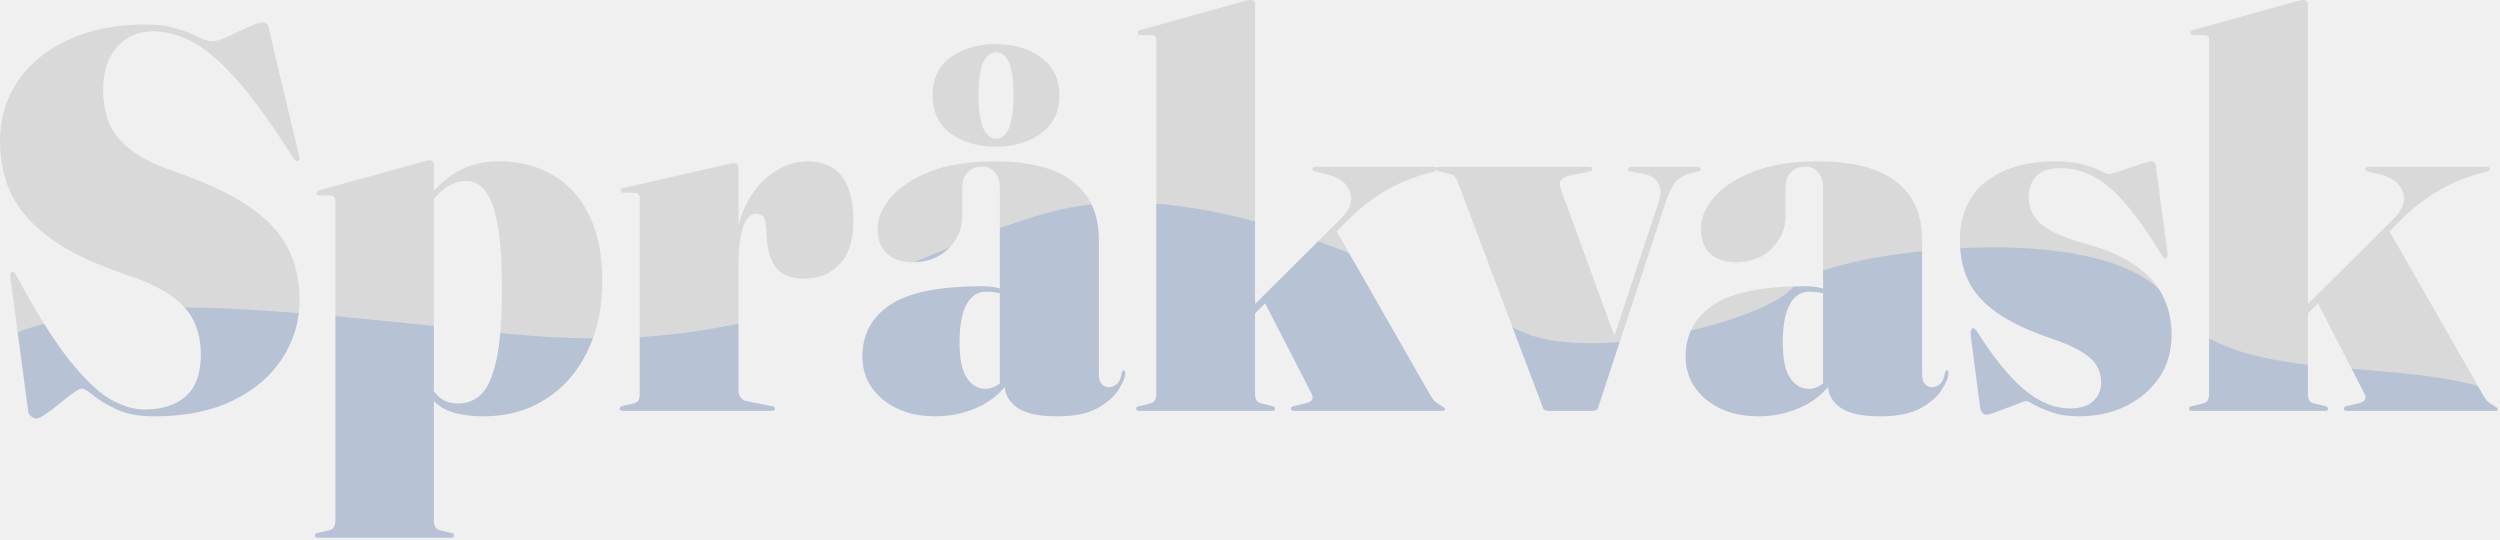
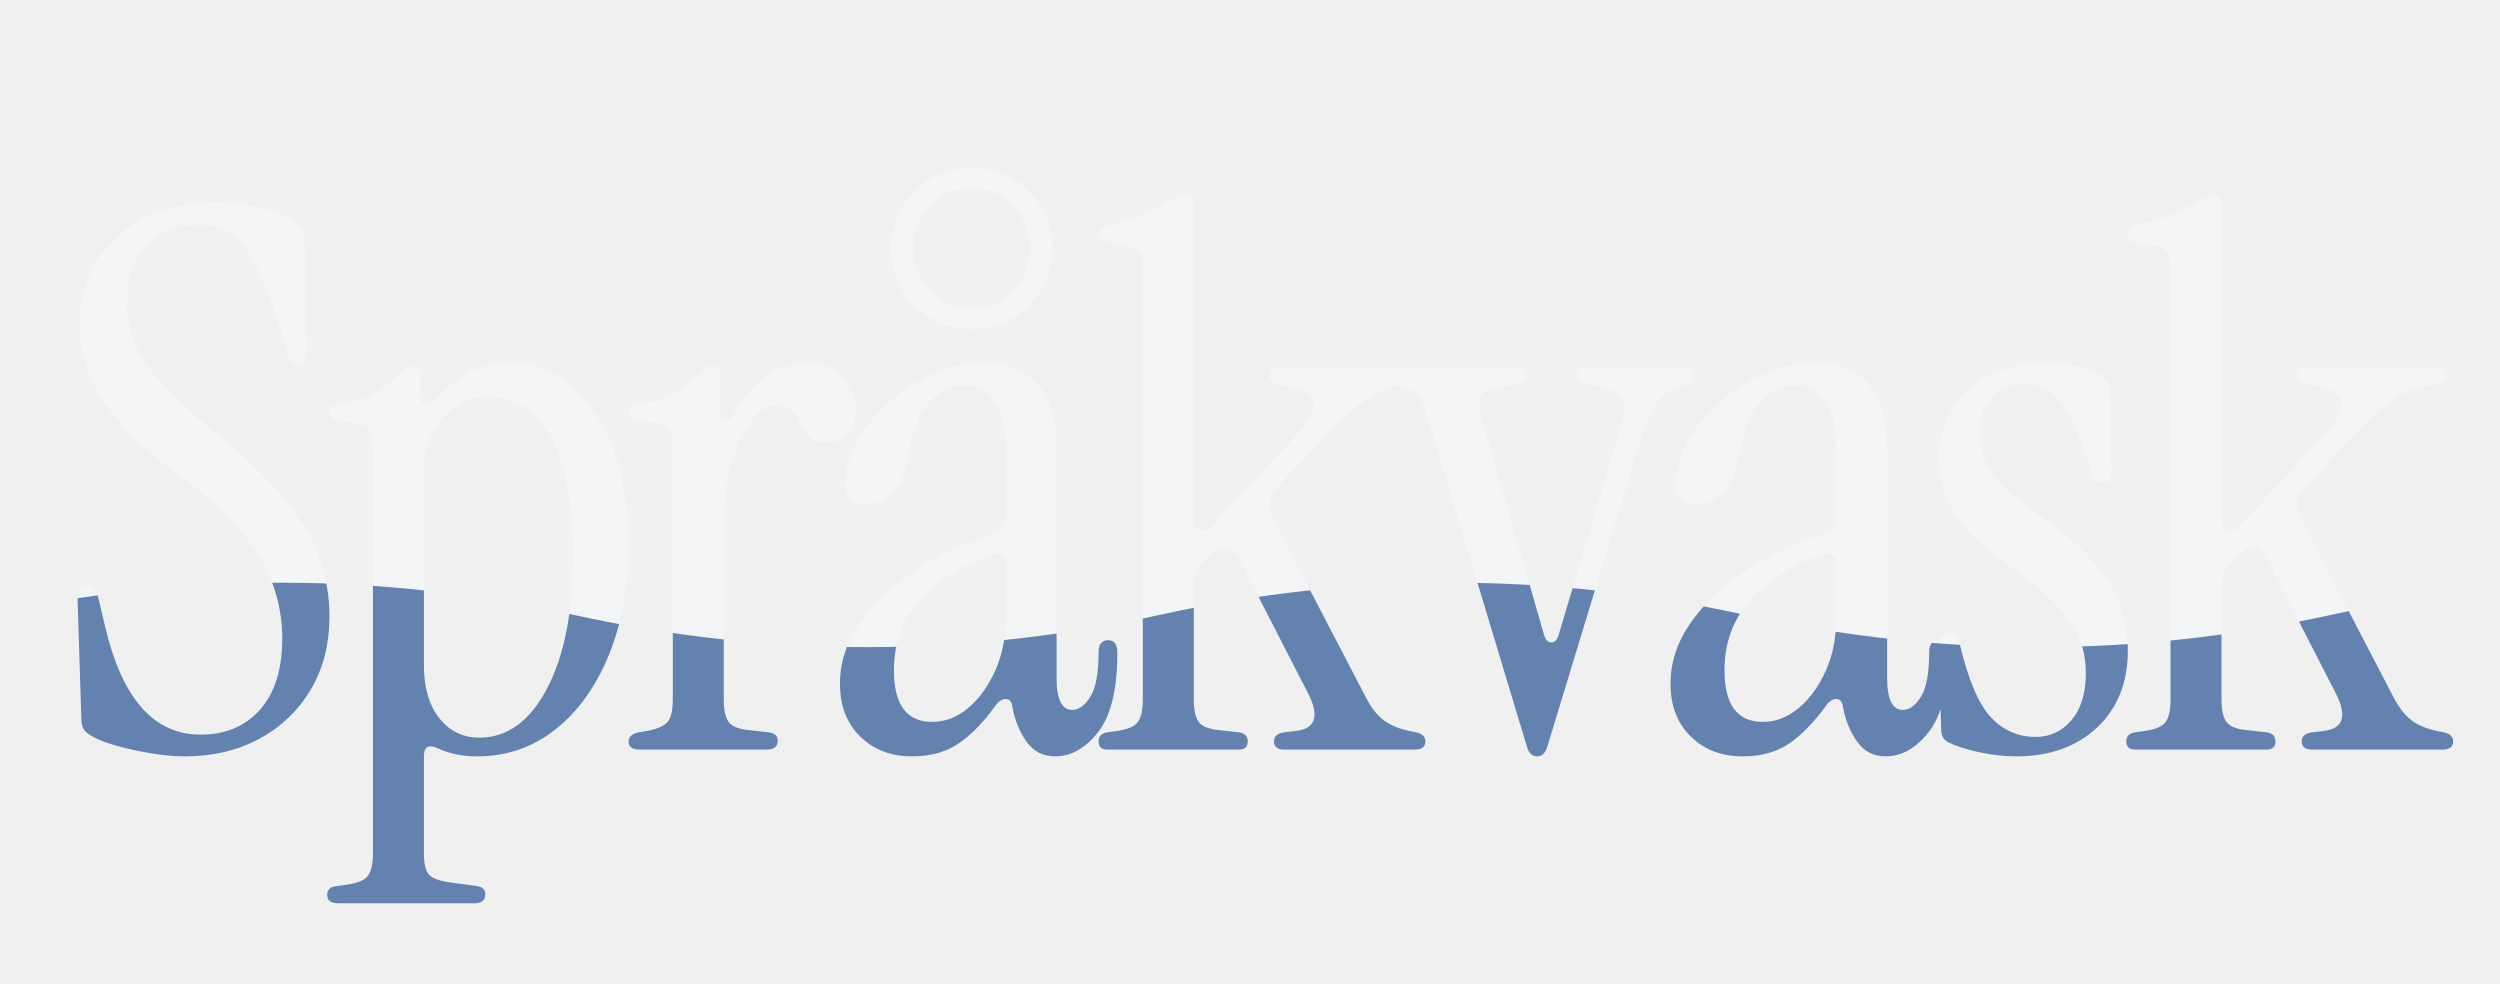
- <svg xmlns="http://www.w3.org/2000/svg" width="588" height="127" viewBox="0 0 588 127" fill="none">
-   <mask id="sprakvask" style="mask-type:alpha" maskUnits="userSpaceOnUse" x="0" y="0" width="588" height="127">
-     <path d="M36.288 97.92C32.747 97.92 29.803 97.387 27.456 96.32C25.152 95.211 23.339 94.123 22.016 93.056C20.693 91.947 19.776 91.392 19.264 91.392C18.837 91.392 18.133 91.755 17.152 92.48C16.213 93.163 15.168 93.973 14.016 94.912C12.907 95.851 11.84 96.661 10.816 97.344C9.835 98.069 9.067 98.432 8.512 98.432C8.213 98.432 7.851 98.283 7.424 97.984C6.997 97.685 6.741 97.323 6.656 96.896L2.432 65.216C2.389 64.832 2.389 64.555 2.432 64.384C2.517 64.171 2.624 64.043 2.752 64C2.88 63.915 3.029 63.936 3.2 64.064C3.371 64.149 3.541 64.32 3.712 64.576C8.405 73.323 12.565 79.979 16.192 84.544C19.819 89.109 23.061 92.224 25.92 93.888C28.821 95.509 31.509 96.32 33.984 96.32C38.037 96.32 41.259 95.296 43.648 93.248C46.037 91.157 47.232 87.872 47.232 83.392C47.232 80.448 46.677 77.824 45.568 75.52C44.459 73.216 42.603 71.168 40 69.376C37.397 67.584 33.877 65.963 29.44 64.512C22.315 62.123 16.597 59.413 12.288 56.384C7.979 53.312 4.843 49.877 2.88 46.08C0.96 42.283 0 38.016 0 33.28C0 27.861 1.429 23.083 4.288 18.944C7.147 14.805 11.136 11.584 16.256 9.28C21.376 6.933 27.349 5.76 34.176 5.76C37.163 5.76 39.68 6.101 41.728 6.784C43.776 7.424 45.461 8.085 46.784 8.768C48.107 9.408 49.131 9.728 49.856 9.728C50.667 9.728 51.883 9.365 53.504 8.64C55.125 7.872 56.725 7.125 58.304 6.4C59.925 5.632 61.099 5.248 61.824 5.248C62.123 5.248 62.4 5.355 62.656 5.568C62.912 5.739 63.083 6.037 63.168 6.464L70.336 36.672C70.421 37.099 70.421 37.397 70.336 37.568C70.293 37.696 70.187 37.803 70.016 37.888C69.888 37.931 69.739 37.909 69.568 37.824C69.397 37.696 69.248 37.547 69.12 37.376C63.915 29.141 59.371 22.869 55.488 18.56C51.648 14.251 48.171 11.307 45.056 9.728C41.941 8.149 38.912 7.36 35.968 7.36C32.512 7.36 29.696 8.597 27.52 11.072C25.344 13.547 24.256 16.832 24.256 20.928C24.256 23.957 24.747 26.667 25.728 29.056C26.752 31.403 28.459 33.493 30.848 35.328C33.28 37.163 36.544 38.784 40.64 40.192C48.107 42.752 54.016 45.504 58.368 48.448C62.72 51.392 65.813 54.656 67.648 58.24C69.525 61.824 70.464 65.877 70.464 70.4C70.464 75.52 69.099 80.171 66.368 84.352C63.68 88.491 59.776 91.797 54.656 94.272C49.579 96.704 43.456 97.92 36.288 97.92Z" fill="white" />
-     <path d="M102.048 38.656V122.304C102.048 122.987 102.155 123.52 102.368 123.904C102.624 124.331 103.029 124.608 103.584 124.736L106.016 125.312C106.315 125.355 106.507 125.419 106.592 125.504C106.72 125.632 106.784 125.781 106.784 125.952C106.784 126.123 106.72 126.251 106.592 126.336C106.507 126.421 106.357 126.464 106.144 126.464H74.784C74.613 126.464 74.443 126.421 74.272 126.336C74.144 126.251 74.08 126.123 74.08 125.952C74.08 125.781 74.144 125.632 74.272 125.504C74.4 125.419 74.613 125.355 74.912 125.312L77.344 124.736C77.941 124.608 78.347 124.331 78.56 123.904C78.773 123.52 78.88 122.987 78.88 122.304V47.04C78.88 46.699 78.773 46.443 78.56 46.272C78.389 46.059 78.112 45.952 77.728 45.952H75.296C74.955 45.952 74.72 45.909 74.592 45.824C74.507 45.696 74.464 45.547 74.464 45.376C74.464 45.205 74.528 45.077 74.656 44.992C74.784 44.907 74.955 44.821 75.168 44.736L99.296 38.08C99.851 37.909 100.213 37.803 100.384 37.76C100.597 37.717 100.832 37.696 101.088 37.696C101.429 37.696 101.664 37.803 101.792 38.016C101.963 38.187 102.048 38.4 102.048 38.656ZM100.64 49.088L99.552 47.936C101.984 44.565 104.608 42.069 107.424 40.448C110.24 38.784 113.547 37.952 117.344 37.952C122.293 37.952 126.581 39.061 130.208 41.28C133.877 43.456 136.693 46.635 138.656 50.816C140.661 54.997 141.664 60.053 141.664 65.984C141.664 72.384 140.469 77.995 138.08 82.816C135.733 87.595 132.448 91.307 128.224 93.952C124.043 96.597 119.243 97.92 113.824 97.92C109.899 97.92 106.805 97.344 104.544 96.192C102.325 94.997 100.533 93.077 99.168 90.432L100.896 89.664C101.579 91.456 102.475 92.779 103.584 93.632C104.736 94.485 106.144 94.912 107.808 94.912C109.856 94.912 111.648 94.187 113.184 92.736C114.72 91.243 115.915 88.533 116.768 84.608C117.621 80.683 118.048 75.115 118.048 67.904C118.048 61.504 117.707 56.469 117.024 52.8C116.341 49.088 115.381 46.464 114.144 44.928C112.907 43.349 111.435 42.56 109.728 42.56C108.021 42.56 106.379 43.093 104.8 44.16C103.264 45.227 101.877 46.869 100.64 49.088Z" fill="white" />
-     <path d="M172.667 62.08C172.667 56.789 173.499 52.352 175.163 48.768C176.87 45.184 179.046 42.496 181.691 40.704C184.336 38.869 187.088 37.952 189.947 37.952C193.446 37.952 196.112 39.104 197.947 41.408C199.782 43.712 200.699 47.232 200.699 51.968C200.699 56.576 199.611 59.989 197.435 62.208C195.259 64.427 192.528 65.536 189.243 65.536C186.214 65.536 184.016 64.725 182.651 63.104C181.286 61.44 180.518 59.051 180.347 55.936L180.219 53.504C180.176 52.565 179.984 51.797 179.643 51.2C179.302 50.603 178.683 50.304 177.787 50.304C176.976 50.304 176.251 50.731 175.611 51.584C175.014 52.437 174.544 53.781 174.203 55.616C173.862 57.451 173.691 59.819 173.691 62.72L172.667 62.08ZM173.691 39.424V91.84C173.691 92.395 173.84 92.907 174.139 93.376C174.438 93.845 174.843 94.144 175.355 94.272L181.627 95.552C181.883 95.595 182.054 95.659 182.139 95.744C182.224 95.829 182.267 95.957 182.267 96.128C182.267 96.299 182.203 96.427 182.075 96.512C181.947 96.597 181.755 96.64 181.499 96.64H146.555C146.299 96.64 146.086 96.597 145.915 96.512C145.787 96.384 145.723 96.256 145.723 96.128C145.723 95.957 145.808 95.808 145.979 95.68C146.15 95.552 146.384 95.467 146.683 95.424L148.923 94.912C149.52 94.784 149.926 94.549 150.139 94.208C150.352 93.824 150.459 93.376 150.459 92.864V46.656C150.459 46.272 150.374 45.973 150.203 45.76C150.075 45.504 149.819 45.376 149.435 45.376L146.619 45.312C146.448 45.312 146.299 45.269 146.171 45.184C146.043 45.056 145.979 44.928 145.979 44.8C145.979 44.672 146.043 44.544 146.171 44.416C146.299 44.288 146.512 44.203 146.811 44.16L171.003 38.656C171.43 38.528 171.75 38.443 171.963 38.4C172.219 38.357 172.475 38.336 172.731 38.336C173.072 38.336 173.307 38.464 173.435 38.72C173.606 38.933 173.691 39.168 173.691 39.424Z" fill="white" />
-     <path d="M236.311 90.688V89.792L235.159 90.816V44.16C235.159 42.624 234.754 41.408 233.943 40.512C233.175 39.616 232.215 39.168 231.063 39.168C229.612 39.168 228.46 39.616 227.607 40.512C226.754 41.408 226.327 42.624 226.327 44.16V50.944C226.327 53.803 225.239 56.32 223.063 58.496C220.887 60.629 218.05 61.696 214.551 61.696C212.162 61.696 210.199 61.035 208.663 59.712C207.17 58.389 206.423 56.363 206.423 53.632C206.423 51.285 207.447 48.896 209.495 46.464C211.543 44.032 214.615 42.005 218.711 40.384C222.807 38.763 227.884 37.952 233.943 37.952C242.135 37.952 248.258 39.531 252.311 42.688C256.407 45.845 258.455 50.411 258.455 56.384V88C258.455 89.024 258.668 89.792 259.095 90.304C259.564 90.816 260.119 91.072 260.759 91.072C261.399 91.072 262.018 90.837 262.615 90.368C263.255 89.856 263.66 88.939 263.831 87.616C263.916 87.403 263.98 87.275 264.023 87.232C264.108 87.147 264.194 87.104 264.279 87.104C264.407 87.104 264.492 87.147 264.535 87.232C264.62 87.317 264.663 87.467 264.663 87.68C264.663 88.661 264.151 89.963 263.127 91.584C262.146 93.205 260.482 94.677 258.135 96C255.831 97.28 252.674 97.92 248.663 97.92C244.226 97.92 241.047 97.216 239.127 95.808C237.25 94.357 236.311 92.651 236.311 90.688ZM202.839 83.84C202.839 78.677 204.994 74.645 209.303 71.744C213.612 68.8 220.823 67.328 230.935 67.328C232.855 67.328 234.348 67.541 235.415 67.968C236.524 68.352 237.548 68.907 238.487 69.632L237.847 70.144C236.823 69.547 235.863 69.141 234.967 68.928C234.071 68.715 233.026 68.608 231.831 68.608C229.954 68.608 228.46 69.589 227.351 71.552C226.242 73.515 225.687 76.544 225.687 80.64C225.687 84.437 226.263 87.189 227.415 88.896C228.567 90.603 230.039 91.456 231.831 91.456C232.812 91.456 233.815 91.115 234.839 90.432C235.863 89.707 236.674 88.811 237.271 87.744L238.167 88.32C236.46 91.435 233.943 93.824 230.615 95.488C227.33 97.109 223.767 97.92 219.927 97.92C214.978 97.92 210.882 96.597 207.639 93.952C204.439 91.307 202.839 87.936 202.839 83.84ZM234.199 34.496C230.018 34.496 226.498 33.472 223.639 31.424C220.78 29.333 219.351 26.325 219.351 22.4C219.351 18.475 220.78 15.488 223.639 13.44C226.498 11.392 230.018 10.368 234.199 10.368C238.508 10.368 242.071 11.435 244.887 13.568C247.746 15.659 249.175 18.603 249.175 22.4C249.175 26.197 247.767 29.163 244.951 31.296C242.135 33.429 238.551 34.496 234.199 34.496ZM234.327 12.288C233.09 12.288 232.087 13.035 231.319 14.528C230.551 16.021 230.167 18.645 230.167 22.4C230.167 26.027 230.551 28.651 231.319 30.272C232.087 31.851 233.09 32.64 234.327 32.64C235.564 32.64 236.546 31.829 237.271 30.208C237.996 28.587 238.359 25.984 238.359 22.4C238.359 18.731 237.996 16.128 237.271 14.592C236.546 13.056 235.564 12.288 234.327 12.288Z" fill="white" />
-     <path d="M267.924 96.64C267.753 96.64 267.583 96.597 267.412 96.512C267.284 96.427 267.22 96.299 267.22 96.128C267.22 95.957 267.263 95.829 267.348 95.744C267.476 95.616 267.711 95.531 268.052 95.488L270.42 94.912C271.017 94.784 271.423 94.528 271.636 94.144C271.849 93.717 271.956 93.163 271.956 92.48V9.28C271.956 8.939 271.871 8.683 271.7 8.512C271.529 8.341 271.252 8.256 270.868 8.256H268.372C268.073 8.256 267.86 8.213 267.732 8.128C267.647 8 267.604 7.851 267.604 7.68C267.604 7.467 267.668 7.317 267.796 7.232C267.924 7.147 268.095 7.083 268.308 7.04L292.436 0.32C292.991 0.192 293.353 0.107 293.524 0.064C293.737 0.021 293.972 0 294.228 0C294.569 0 294.804 0.085 294.932 0.256C295.103 0.427 295.188 0.661 295.188 0.96V92.48C295.188 93.163 295.295 93.717 295.508 94.144C295.764 94.528 296.169 94.784 296.724 94.912L299.156 95.488C299.668 95.616 299.924 95.829 299.924 96.128C299.924 96.469 299.689 96.64 299.22 96.64H267.924ZM291.796 74.88L315.284 51.52C317.545 49.301 318.292 47.168 317.524 45.12C316.756 43.029 314.879 41.643 311.892 40.96L309.46 40.384C309.161 40.299 308.948 40.213 308.82 40.128C308.735 40 308.692 39.893 308.692 39.808C308.692 39.595 308.756 39.445 308.884 39.36C309.012 39.275 309.161 39.232 309.332 39.232H337.364C337.577 39.232 337.727 39.275 337.812 39.36C337.94 39.445 338.004 39.595 338.004 39.808C338.004 39.936 337.94 40.043 337.812 40.128C337.727 40.213 337.535 40.299 337.236 40.384C333.225 41.323 329.556 42.752 326.228 44.672C322.943 46.549 319.807 48.981 316.82 51.968L292.884 76.032L291.796 74.88ZM313.94 53.632L336.404 92.928C336.788 93.611 337.172 94.123 337.556 94.464C337.983 94.805 338.473 95.147 339.028 95.488C339.369 95.659 339.583 95.787 339.668 95.872C339.796 95.957 339.86 96.085 339.86 96.256C339.86 96.384 339.796 96.491 339.668 96.576C339.54 96.619 339.369 96.64 339.156 96.64H304.34C304.127 96.64 303.956 96.597 303.828 96.512C303.7 96.427 303.636 96.299 303.636 96.128C303.636 95.957 303.679 95.829 303.764 95.744C303.892 95.616 304.105 95.531 304.404 95.488L306.836 94.912C307.775 94.699 308.351 94.421 308.564 94.08C308.82 93.696 308.777 93.163 308.436 92.48L297.236 70.72L313.94 53.632Z" fill="white" />
-     <path d="M374.469 96.64H364.357C363.973 96.64 363.632 96.576 363.333 96.448C363.077 96.277 362.885 95.979 362.757 95.552L342.917 42.944C342.704 42.304 342.448 41.835 342.149 41.536C341.893 41.237 341.552 41.045 341.125 40.96L338.693 40.384C338.394 40.299 338.202 40.213 338.117 40.128C337.989 40.043 337.925 39.936 337.925 39.808C337.925 39.595 337.989 39.445 338.117 39.36C338.245 39.275 338.416 39.232 338.629 39.232H373.829C374.298 39.232 374.533 39.424 374.533 39.808C374.533 39.936 374.469 40.043 374.341 40.128C374.256 40.213 374.064 40.299 373.765 40.384L370.693 40.96C368.773 41.301 367.6 41.749 367.173 42.304C366.789 42.816 366.768 43.541 367.109 44.48L380.421 80.96L375.813 90.752L390.149 47.424C390.746 45.632 390.704 44.181 390.021 43.072C389.381 41.963 388.293 41.259 386.757 40.96L383.685 40.384C383.386 40.299 383.173 40.213 383.045 40.128C382.96 40.043 382.917 39.936 382.917 39.808C382.917 39.595 382.981 39.445 383.109 39.36C383.237 39.275 383.386 39.232 383.557 39.232H399.301C399.557 39.232 399.728 39.275 399.813 39.36C399.941 39.445 400.005 39.595 400.005 39.808C400.005 39.936 399.941 40.043 399.813 40.128C399.728 40.213 399.536 40.299 399.237 40.384L397.637 40.768C396.186 41.109 395.013 41.771 394.117 42.752C393.264 43.691 392.453 45.376 391.685 47.808L375.941 95.68C375.856 96.021 375.664 96.277 375.365 96.448C375.109 96.576 374.81 96.64 374.469 96.64Z" fill="white" />
-     <path d="M429.936 90.688V89.792L428.784 90.816V44.16C428.784 42.624 428.379 41.408 427.568 40.512C426.8 39.616 425.84 39.168 424.688 39.168C423.237 39.168 422.085 39.616 421.232 40.512C420.379 41.408 419.952 42.624 419.952 44.16V50.944C419.952 53.803 418.864 56.32 416.688 58.496C414.512 60.629 411.675 61.696 408.176 61.696C405.787 61.696 403.824 61.035 402.288 59.712C400.795 58.389 400.048 56.363 400.048 53.632C400.048 51.285 401.072 48.896 403.12 46.464C405.168 44.032 408.24 42.005 412.336 40.384C416.432 38.763 421.509 37.952 427.568 37.952C435.76 37.952 441.883 39.531 445.936 42.688C450.032 45.845 452.08 50.411 452.08 56.384V88C452.08 89.024 452.293 89.792 452.72 90.304C453.189 90.816 453.744 91.072 454.384 91.072C455.024 91.072 455.643 90.837 456.24 90.368C456.88 89.856 457.285 88.939 457.456 87.616C457.541 87.403 457.605 87.275 457.648 87.232C457.733 87.147 457.819 87.104 457.904 87.104C458.032 87.104 458.117 87.147 458.16 87.232C458.245 87.317 458.288 87.467 458.288 87.68C458.288 88.661 457.776 89.963 456.752 91.584C455.771 93.205 454.107 94.677 451.76 96C449.456 97.28 446.299 97.92 442.288 97.92C437.851 97.92 434.672 97.216 432.752 95.808C430.875 94.357 429.936 92.651 429.936 90.688ZM396.464 83.84C396.464 78.677 398.619 74.645 402.928 71.744C407.237 68.8 414.448 67.328 424.56 67.328C426.48 67.328 427.973 67.541 429.04 67.968C430.149 68.352 431.173 68.907 432.112 69.632L431.472 70.144C430.448 69.547 429.488 69.141 428.592 68.928C427.696 68.715 426.651 68.608 425.456 68.608C423.579 68.608 422.085 69.589 420.976 71.552C419.867 73.515 419.312 76.544 419.312 80.64C419.312 84.437 419.888 87.189 421.04 88.896C422.192 90.603 423.664 91.456 425.456 91.456C426.437 91.456 427.44 91.115 428.464 90.432C429.488 89.707 430.299 88.811 430.896 87.744L431.792 88.32C430.085 91.435 427.568 93.824 424.24 95.488C420.955 97.109 417.392 97.92 413.552 97.92C408.603 97.92 404.507 96.597 401.264 93.952C398.064 91.307 396.464 87.936 396.464 83.84Z" fill="white" />
-     <path d="M486.893 96.064C489.197 96.064 490.989 95.509 492.269 94.4C493.549 93.248 494.189 91.755 494.189 89.92C494.189 88.512 493.848 87.232 493.165 86.08C492.525 84.928 491.373 83.84 489.709 82.816C488.045 81.749 485.741 80.725 482.797 79.744C477.165 77.824 472.749 75.733 469.549 73.472C466.392 71.211 464.173 68.693 462.893 65.92C461.613 63.147 460.973 60.032 460.973 56.576C460.973 50.56 463 45.952 467.053 42.752C471.149 39.552 476.61 37.952 483.437 37.952C486.125 37.952 488.322 38.208 490.029 38.72C491.778 39.189 493.101 39.68 493.997 40.192C494.936 40.661 495.576 40.896 495.917 40.896C496.429 40.896 497.389 40.661 498.797 40.192C500.248 39.68 501.677 39.189 503.085 38.72C504.536 38.208 505.496 37.952 505.965 37.952C506.178 37.952 506.392 38.016 506.605 38.144C506.861 38.272 507.01 38.528 507.053 38.912L509.741 59.2C509.826 59.627 509.826 59.968 509.741 60.224C509.698 60.48 509.592 60.651 509.421 60.736C509.293 60.821 509.165 60.821 509.037 60.736C508.909 60.651 508.781 60.523 508.653 60.352C505.41 55.019 502.466 50.837 499.821 47.808C497.218 44.779 494.68 42.645 492.205 41.408C489.773 40.171 487.192 39.552 484.461 39.552C482.029 39.552 480.194 40.171 478.957 41.408C477.762 42.645 477.165 44.288 477.165 46.336C477.165 47.915 477.549 49.365 478.317 50.688C479.085 51.968 480.45 53.163 482.413 54.272C484.418 55.381 487.277 56.448 490.989 57.472C495.896 58.837 499.778 60.587 502.637 62.72C505.538 64.811 507.608 67.2 508.845 69.888C510.125 72.576 510.765 75.477 510.765 78.592C510.765 82.603 509.762 86.059 507.757 88.96C505.752 91.819 503.106 94.037 499.821 95.616C496.536 97.152 492.909 97.92 488.941 97.92C486.552 97.92 484.482 97.621 482.733 97.024C480.984 96.427 479.576 95.829 478.509 95.232C477.485 94.635 476.866 94.336 476.653 94.336C476.269 94.336 475.416 94.613 474.093 95.168C472.77 95.68 471.405 96.192 469.997 96.704C468.589 97.259 467.65 97.536 467.181 97.536C466.882 97.536 466.584 97.387 466.285 97.088C465.986 96.832 465.794 96.384 465.709 95.744L463.533 79.04C463.49 78.4 463.49 77.973 463.533 77.76C463.618 77.504 463.768 77.312 463.981 77.184C464.066 77.099 464.173 77.12 464.301 77.248C464.429 77.333 464.6 77.483 464.813 77.696C468.952 84.224 472.77 88.917 476.269 91.776C479.768 94.635 483.309 96.064 486.893 96.064Z" fill="white" />
-     <path d="M515.549 96.64C515.378 96.64 515.208 96.597 515.037 96.512C514.909 96.427 514.845 96.299 514.845 96.128C514.845 95.957 514.888 95.829 514.973 95.744C515.101 95.616 515.336 95.531 515.677 95.488L518.045 94.912C518.642 94.784 519.048 94.528 519.261 94.144C519.474 93.717 519.581 93.163 519.581 92.48V9.28C519.581 8.939 519.496 8.683 519.325 8.512C519.154 8.341 518.877 8.256 518.493 8.256H515.997C515.698 8.256 515.485 8.213 515.357 8.128C515.272 8 515.229 7.851 515.229 7.68C515.229 7.467 515.293 7.317 515.421 7.232C515.549 7.147 515.72 7.083 515.933 7.04L540.061 0.32C540.616 0.192 540.978 0.107 541.149 0.064C541.362 0.021 541.597 0 541.853 0C542.194 0 542.429 0.085 542.557 0.256C542.728 0.427 542.813 0.661 542.813 0.96V92.48C542.813 93.163 542.92 93.717 543.133 94.144C543.389 94.528 543.794 94.784 544.349 94.912L546.781 95.488C547.293 95.616 547.549 95.829 547.549 96.128C547.549 96.469 547.314 96.64 546.845 96.64H515.549ZM539.421 74.88L562.909 51.52C565.17 49.301 565.917 47.168 565.149 45.12C564.381 43.029 562.504 41.643 559.517 40.96L557.085 40.384C556.786 40.299 556.573 40.213 556.445 40.128C556.36 40 556.317 39.893 556.317 39.808C556.317 39.595 556.381 39.445 556.509 39.36C556.637 39.275 556.786 39.232 556.957 39.232H584.989C585.202 39.232 585.352 39.275 585.437 39.36C585.565 39.445 585.629 39.595 585.629 39.808C585.629 39.936 585.565 40.043 585.437 40.128C585.352 40.213 585.16 40.299 584.861 40.384C580.85 41.323 577.181 42.752 573.853 44.672C570.568 46.549 567.432 48.981 564.445 51.968L540.509 76.032L539.421 74.88ZM561.565 53.632L584.029 92.928C584.413 93.611 584.797 94.123 585.181 94.464C585.608 94.805 586.098 95.147 586.653 95.488C586.994 95.659 587.208 95.787 587.293 95.872C587.421 95.957 587.485 96.085 587.485 96.256C587.485 96.384 587.421 96.491 587.293 96.576C587.165 96.619 586.994 96.64 586.781 96.64H551.965C551.752 96.64 551.581 96.597 551.453 96.512C551.325 96.427 551.261 96.299 551.261 96.128C551.261 95.957 551.304 95.829 551.389 95.744C551.517 95.616 551.73 95.531 552.029 95.488L554.461 94.912C555.4 94.699 555.976 94.421 556.189 94.08C556.445 93.696 556.402 93.163 556.061 92.48L544.861 70.72L561.565 53.632Z" fill="white" />
-   </mask>
-   <g mask="url(#sprakvask)">
-     <rect x="-37.944" y="-102.36" width="730" height="312" fill="#D9D9D9" />
-     <path d="M589.939 93.079C616.077 103.674 633.304 131.126 616.213 138.694L173.475 153.514L-9.366 160.64C-13.053 149.793 -15.609 85.241 3.693 78.279C27.821 69.576 50.944 71.09 117.295 78.279C183.647 85.468 206.769 60.873 246.982 49.9C287.195 38.927 341.483 71.09 358.573 78.279C375.664 85.468 415.877 75.252 421.909 67.306C427.941 59.36 496.665 49.9 510.377 71.09C524.089 92.279 563.801 82.484 589.939 93.079Z" fill="#96AED3" fill-opacity="0.5" />
-   </g>
+ <svg xmlns="http://www.w3.org/2000/svg" viewBox="-8 0 426.88 168" role="img" aria-labelledby="title">
+   <defs>
+     <path id="wordmark" d="M23.552 129.152Q20.992 129.152 17.856 128.64Q14.72 128.128 11.968 127.36Q9.216 126.592 7.68 125.696Q6.784 125.184 6.336 124.608Q5.888 124.032 5.888 122.624L5.248 102.528Q5.248 99.968 6.912 99.968Q8.32 99.968 8.832 102.272L9.984 107.136Q14.336 125.44 26.24 125.44Q32.64 125.44 36.416 121.152Q40.192 116.864 40.192 109.056Q40.192 101.504 36.288 94.976Q32.384 88.448 23.808 82.048Q14.336 75.264 9.984 68.928Q5.632 62.592 5.632 55.424Q5.632 45.952 12.224 40.256Q18.816 34.56 29.056 34.56Q32.896 34.56 36.48 35.456Q40.064 36.352 42.368 38.016Q43.136 38.528 43.584 39.168Q44.032 39.808 44.032 40.832L44.416 60.16Q44.416 62.336 42.752 62.336Q41.6 62.336 41.088 60.544L40.192 57.344Q37.376 47.488 34.368 42.944Q31.36 38.4 25.728 38.4Q20.224 38.4 16.96 41.984Q13.696 45.568 13.696 52.096Q13.696 57.6 17.28 62.592Q20.864 67.584 29.824 74.752Q39.424 82.56 43.84 89.792Q48.256 97.024 48.256 105.216Q48.256 112.384 45.056 117.76Q41.856 123.136 36.288 126.144Q30.72 129.152 23.552 129.152ZM49.792 154.24Q47.872 154.24 47.872 152.832Q47.872 151.424 49.536 151.296L51.328 151.04Q54.016 150.656 54.848 149.504Q55.68 148.352 55.68 145.664V76.416Q55.68 74.112 54.976 73.28Q54.272 72.448 52.48 72.192L49.792 71.808Q48.128 71.68 48.128 70.4Q48.128 69.376 50.176 68.992Q54.144 68.352 56.256 66.944Q58.368 65.536 60.672 63.488Q61.824 62.336 62.592 62.336Q63.744 62.336 63.744 63.872V67.84Q63.744 68.736 64.512 69.056Q65.28 69.376 66.304 68.352L67.712 66.944Q70.272 64.384 72.96 63.168Q75.648 61.952 79.104 61.952Q84.992 61.952 89.536 65.856Q94.08 69.76 96.704 76.672Q99.328 83.584 99.328 92.928Q99.328 103.552 96.0 111.744Q92.672 119.936 86.848 124.544Q81.024 129.152 73.472 129.152Q69.632 129.152 66.688 127.744Q64.384 126.72 64.384 129.152V145.664Q64.384 148.352 65.216 149.312Q66.048 150.272 68.736 150.656L73.472 151.296Q74.88 151.552 74.88 152.704Q74.88 154.24 72.96 154.24ZM73.856 125.952Q81.024 125.952 85.44 117.504Q89.856 109.056 89.856 94.72Q89.856 81.536 86.016 74.624Q82.176 67.712 75.136 67.712Q70.784 67.712 67.584 71.296Q64.384 74.88 64.384 81.28V113.536Q64.384 119.296 67.008 122.624Q69.632 125.952 73.856 125.952ZM117.12 70.912Q122.368 61.952 129.792 61.952Q134.016 61.952 136.064 64.448Q138.112 66.944 138.112 70.016Q138.112 72.448 136.896 73.984Q135.68 75.52 133.12 75.52Q131.072 75.52 130.112 74.56Q129.152 73.6 128.576 72.32Q128 71.04 127.232 70.08Q126.464 69.12 124.672 69.12Q122.368 69.12 120.32 71.872Q118.272 74.624 116.928 79.232Q115.584 83.84 115.584 89.728V119.424Q115.584 122.112 116.416 123.264Q117.248 124.416 119.936 124.672L123.392 125.056Q124.8 125.312 124.8 126.464Q124.8 128.0 122.88 128.0H101.248Q99.328 128.0 99.328 126.592Q99.328 125.44 100.992 125.056L102.528 124.8Q105.216 124.288 106.048 123.2Q106.88 122.112 106.88 119.424V76.416Q106.88 74.112 106.176 73.28Q105.472 72.448 103.68 72.192L100.992 71.808Q99.328 71.68 99.328 70.4Q99.328 69.376 101.376 68.992Q105.344 68.352 107.456 66.944Q109.568 65.536 111.872 63.488Q113.024 62.336 113.792 62.336Q114.944 62.336 114.944 63.872V70.784Q114.944 71.68 115.712 71.872Q116.48 72.064 117.12 70.912ZM147.712 129.152Q142.336 129.152 138.88 125.76Q135.424 122.368 135.424 116.736Q135.424 111.232 138.88 106.304Q142.336 101.376 148.352 97.408Q154.368 93.44 162.048 91.008Q163.712 90.496 163.712 88.832V77.184Q163.712 71.04 161.792 68.416Q159.872 65.792 156.544 65.792Q153.344 65.792 150.72 68.672Q148.096 71.552 146.944 78.336Q146.304 82.432 144.192 84.288Q142.08 86.144 139.904 86.144Q136.32 86.144 136.32 82.56Q136.32 78.848 138.432 75.2Q140.544 71.552 144 68.544Q147.456 65.536 151.552 63.744Q155.648 61.952 159.744 61.952Q172.416 61.952 172.416 76.672V115.84Q172.416 121.216 175.104 121.216Q176.768 121.216 178.176 118.976Q179.584 116.736 179.584 111.36Q179.584 109.312 181.248 109.312Q182.784 109.312 182.784 111.488Q182.784 120.832 179.52 124.992Q176.256 129.152 172.16 129.152Q169.088 129.152 167.296 126.656Q165.504 124.16 164.864 120.704Q164.736 119.424 163.776 119.36Q162.816 119.296 161.92 120.576Q158.848 124.8 155.648 126.976Q152.448 129.152 147.712 129.152ZM151.168 123.264Q154.496 123.264 157.312 120.896Q160.128 118.528 161.92 114.56Q163.712 110.592 163.712 105.6V96.256Q163.712 93.824 161.024 94.848Q153.216 97.664 148.928 102.592Q144.64 107.52 144.64 114.432Q144.64 123.264 151.168 123.264ZM157.952 56.192Q152.064 56.192 148.096 52.16Q144.128 48.128 144.128 42.368Q144.128 36.736 148.096 32.704Q152.064 28.672 157.952 28.672Q163.84 28.672 167.744 32.704Q171.648 36.736 171.648 42.368Q171.648 48.128 167.744 52.16Q163.84 56.192 157.952 56.192ZM157.952 52.736Q162.304 52.736 165.056 49.728Q167.808 46.72 167.808 42.368Q167.808 38.144 165.056 35.136Q162.304 32.128 157.952 32.128Q153.6 32.128 150.784 35.136Q147.968 38.144 147.968 42.368Q147.968 46.72 150.784 49.728Q153.6 52.736 157.952 52.736ZM181.12 128.0Q179.584 128.0 179.584 126.592Q179.584 125.312 180.992 125.056L182.784 124.8Q185.472 124.416 186.304 123.264Q187.136 122.112 187.136 119.424V46.08Q187.136 43.776 186.432 42.944Q185.728 42.112 183.936 41.856L181.248 41.472Q179.84 41.216 179.84 39.936Q179.84 38.656 181.248 38.4Q184.832 37.632 187.264 36.608Q189.696 35.584 191.36 34.56Q193.408 33.28 194.432 33.28Q195.84 33.28 195.84 35.328V88.96Q195.84 90.24 196.928 90.56Q198.016 90.88 199.04 89.728L214.016 73.6Q216.704 70.656 216.256 68.672Q215.808 66.688 213.248 66.176L210.304 65.664Q208.64 65.28 208.64 64.0Q208.64 62.72 210.432 62.72H232.448Q234.24 62.72 234.24 64.128Q234.24 65.536 232.576 65.664L231.424 65.792Q228.48 66.048 225.536 68.032Q222.592 70.016 218.496 74.24L210.56 82.688Q207.872 85.632 209.28 88.448L225.408 119.424Q226.816 121.984 228.48 123.136Q230.144 124.288 232.576 124.8L233.856 125.056Q235.392 125.44 235.392 126.592Q235.392 128.0 233.6 128.0H211.328Q209.536 128.0 209.536 126.592Q209.536 125.312 211.2 125.056L213.376 124.8Q218.24 124.16 215.424 118.528L203.264 94.848Q202.624 93.568 201.408 93.44Q200.192 93.312 199.168 94.336L197.76 95.744Q196.608 96.896 196.224 98.048Q195.84 99.2 195.84 100.608V119.424Q195.84 122.112 196.672 123.264Q197.504 124.416 200.192 124.672L203.648 125.056Q205.056 125.312 205.056 126.592Q205.056 128.0 203.52 128.0ZM254.464 129.152Q253.312 129.152 252.8 127.744L235.776 71.296Q234.88 68.224 234.048 67.328Q233.216 66.432 231.424 66.048L229.504 65.664Q227.84 65.28 227.84 64.0Q227.84 62.72 229.632 62.72H250.752Q252.544 62.72 252.544 64.0Q252.544 65.408 250.88 65.664L248.832 65.92Q245.76 66.304 244.992 67.392Q244.224 68.48 244.992 71.296L255.616 108.288Q256 109.696 256.896 109.696Q257.792 109.696 258.176 108.288L268.544 73.6Q269.568 70.144 269.12 68.416Q268.672 66.688 265.472 66.176L262.784 65.664Q261.12 65.28 261.12 64.0Q261.12 62.72 262.912 62.72H279.168Q280.96 62.72 280.96 64.128Q280.96 65.408 279.424 65.92L278.272 66.304Q276.352 66.944 275.008 68.608Q273.664 70.272 272.384 74.368L256.128 127.744Q255.616 129.152 254.464 129.152ZM289.536 129.152Q284.16 129.152 280.704 125.76Q277.248 122.368 277.248 116.736Q277.248 111.232 280.704 106.304Q284.16 101.376 290.176 97.408Q296.192 93.44 303.872 91.008Q305.536 90.496 305.536 88.832V77.184Q305.536 71.04 303.616 68.416Q301.696 65.792 298.368 65.792Q295.168 65.792 292.544 68.672Q289.92 71.552 288.768 78.336Q288.128 82.432 286.016 84.288Q283.904 86.144 281.728 86.144Q278.144 86.144 278.144 82.56Q278.144 78.848 280.256 75.2Q282.368 71.552 285.824 68.544Q289.28 65.536 293.376 63.744Q297.472 61.952 301.568 61.952Q314.24 61.952 314.24 76.672V115.84Q314.24 121.216 316.928 121.216Q318.592 121.216 320.0 118.976Q321.408 116.736 321.408 111.36Q321.408 109.312 323.072 109.312Q324.608 109.312 324.608 111.488Q324.608 120.832 321.344 124.992Q318.08 129.152 313.984 129.152Q310.912 129.152 309.12 126.656Q307.328 124.16 306.688 120.704Q306.56 119.424 305.6 119.36Q304.64 119.296 303.744 120.576Q300.672 124.8 297.472 126.976Q294.272 129.152 289.536 129.152ZM292.992 123.264Q296.32 123.264 299.136 120.896Q301.952 118.528 303.744 114.56Q305.536 110.592 305.536 105.6V96.256Q305.536 93.824 302.848 94.848Q295.04 97.664 290.752 102.592Q286.464 107.52 286.464 114.432Q286.464 123.264 292.992 123.264ZM336.256 129.152Q333.312 129.152 329.984 128.448Q326.656 127.744 324.608 126.72Q323.456 126.08 323.456 124.544L323.072 110.208Q323.072 108.032 324.736 108.032Q326.144 108.032 326.656 110.08Q328.832 119.168 331.968 122.496Q335.104 125.824 339.584 125.824Q343.296 125.824 345.728 122.944Q348.16 120.064 348.16 114.944Q348.16 109.824 345.344 105.856Q342.528 101.888 335.872 97.152Q329.216 92.672 326.144 88.128Q323.072 83.584 323.072 78.208Q323.072 70.912 328.192 66.432Q333.312 61.952 341.76 61.952Q344.32 61.952 346.752 62.528Q349.184 63.104 351.104 64.384Q352.256 65.152 352.256 66.432L352.512 80.512Q352.512 82.432 350.976 82.432Q350.08 82.432 349.696 81.856Q349.312 81.28 349.056 80.384Q346.496 72.064 343.936 68.8Q341.376 65.536 337.664 65.536Q334.336 65.536 332.16 67.84Q329.984 70.144 329.984 73.6Q329.984 78.08 332.672 81.408Q335.36 84.736 342.4 89.6Q348.8 94.208 352.064 99.52Q355.328 104.832 355.328 111.104Q355.328 119.296 350.08 124.224Q344.832 129.152 336.256 129.152ZM356.608 128.0Q355.072 128.0 355.072 126.592Q355.072 125.312 356.48 125.056L358.272 124.8Q360.96 124.416 361.792 123.264Q362.624 122.112 362.624 119.424V46.08Q362.624 43.776 361.92 42.944Q361.216 42.112 359.424 41.856L356.736 41.472Q355.328 41.216 355.328 39.936Q355.328 38.656 356.736 38.4Q360.32 37.632 362.752 36.608Q365.184 35.584 366.848 34.56Q368.896 33.28 369.92 33.28Q371.328 33.28 371.328 35.328V88.96Q371.328 90.24 372.416 90.56Q373.504 90.88 374.528 89.728L389.504 73.6Q392.192 70.656 391.744 68.672Q391.296 66.688 388.736 66.176L385.792 65.664Q384.128 65.28 384.128 64.0Q384.128 62.72 385.92 62.72H407.936Q409.728 62.72 409.728 64.128Q409.728 65.536 408.064 65.664L406.912 65.792Q403.968 66.048 401.024 68.032Q398.08 70.016 393.984 74.24L386.048 82.688Q383.36 85.632 384.768 88.448L400.896 119.424Q402.304 121.984 403.968 123.136Q405.632 124.288 408.064 124.8L409.344 125.056Q410.88 125.44 410.88 126.592Q410.88 128.0 409.088 128.0H386.816Q385.024 128.0 385.024 126.592Q385.024 125.312 386.688 125.056L388.864 124.8Q393.728 124.16 390.912 118.528L378.752 94.848Q378.112 93.568 376.896 93.44Q375.68 93.312 374.656 94.336L373.248 95.744Q372.096 96.896 371.712 98.048Q371.328 99.2 371.328 100.608V119.424Q371.328 122.112 372.16 123.264Q372.992 124.416 375.68 124.672L379.136 125.056Q380.544 125.312 380.544 126.592Q380.544 128.0 379.008 128.0Z" />
+     <clipPath id="letters">
+       <path d="M23.552 129.152Q20.992 129.152 17.856 128.64Q14.72 128.128 11.968 127.36Q9.216 126.592 7.68 125.696Q6.784 125.184 6.336 124.608Q5.888 124.032 5.888 122.624L5.248 102.528Q5.248 99.968 6.912 99.968Q8.32 99.968 8.832 102.272L9.984 107.136Q14.336 125.44 26.24 125.44Q32.64 125.44 36.416 121.152Q40.192 116.864 40.192 109.056Q40.192 101.504 36.288 94.976Q32.384 88.448 23.808 82.048Q14.336 75.264 9.984 68.928Q5.632 62.592 5.632 55.424Q5.632 45.952 12.224 40.256Q18.816 34.56 29.056 34.56Q32.896 34.56 36.48 35.456Q40.064 36.352 42.368 38.016Q43.136 38.528 43.584 39.168Q44.032 39.808 44.032 40.832L44.416 60.16Q44.416 62.336 42.752 62.336Q41.6 62.336 41.088 60.544L40.192 57.344Q37.376 47.488 34.368 42.944Q31.36 38.4 25.728 38.4Q20.224 38.4 16.96 41.984Q13.696 45.568 13.696 52.096Q13.696 57.6 17.28 62.592Q20.864 67.584 29.824 74.752Q39.424 82.56 43.84 89.792Q48.256 97.024 48.256 105.216Q48.256 112.384 45.056 117.76Q41.856 123.136 36.288 126.144Q30.72 129.152 23.552 129.152ZM49.792 154.24Q47.872 154.24 47.872 152.832Q47.872 151.424 49.536 151.296L51.328 151.04Q54.016 150.656 54.848 149.504Q55.68 148.352 55.68 145.664V76.416Q55.68 74.112 54.976 73.28Q54.272 72.448 52.48 72.192L49.792 71.808Q48.128 71.68 48.128 70.4Q48.128 69.376 50.176 68.992Q54.144 68.352 56.256 66.944Q58.368 65.536 60.672 63.488Q61.824 62.336 62.592 62.336Q63.744 62.336 63.744 63.872V67.84Q63.744 68.736 64.512 69.056Q65.28 69.376 66.304 68.352L67.712 66.944Q70.272 64.384 72.96 63.168Q75.648 61.952 79.104 61.952Q84.992 61.952 89.536 65.856Q94.08 69.76 96.704 76.672Q99.328 83.584 99.328 92.928Q99.328 103.552 96.0 111.744Q92.672 119.936 86.848 124.544Q81.024 129.152 73.472 129.152Q69.632 129.152 66.688 127.744Q64.384 126.72 64.384 129.152V145.664Q64.384 148.352 65.216 149.312Q66.048 150.272 68.736 150.656L73.472 151.296Q74.88 151.552 74.88 152.704Q74.88 154.24 72.96 154.24ZM73.856 125.952Q81.024 125.952 85.44 117.504Q89.856 109.056 89.856 94.72Q89.856 81.536 86.016 74.624Q82.176 67.712 75.136 67.712Q70.784 67.712 67.584 71.296Q64.384 74.88 64.384 81.28V113.536Q64.384 119.296 67.008 122.624Q69.632 125.952 73.856 125.952ZM117.12 70.912Q122.368 61.952 129.792 61.952Q134.016 61.952 136.064 64.448Q138.112 66.944 138.112 70.016Q138.112 72.448 136.896 73.984Q135.68 75.52 133.12 75.52Q131.072 75.52 130.112 74.56Q129.152 73.6 128.576 72.32Q128 71.04 127.232 70.08Q126.464 69.12 124.672 69.12Q122.368 69.12 120.32 71.872Q118.272 74.624 116.928 79.232Q115.584 83.84 115.584 89.728V119.424Q115.584 122.112 116.416 123.264Q117.248 124.416 119.936 124.672L123.392 125.056Q124.8 125.312 124.8 126.464Q124.8 128.0 122.88 128.0H101.248Q99.328 128.0 99.328 126.592Q99.328 125.44 100.992 125.056L102.528 124.8Q105.216 124.288 106.048 123.2Q106.88 122.112 106.88 119.424V76.416Q106.88 74.112 106.176 73.28Q105.472 72.448 103.68 72.192L100.992 71.808Q99.328 71.68 99.328 70.4Q99.328 69.376 101.376 68.992Q105.344 68.352 107.456 66.944Q109.568 65.536 111.872 63.488Q113.024 62.336 113.792 62.336Q114.944 62.336 114.944 63.872V70.784Q114.944 71.68 115.712 71.872Q116.48 72.064 117.12 70.912ZM147.712 129.152Q142.336 129.152 138.88 125.76Q135.424 122.368 135.424 116.736Q135.424 111.232 138.88 106.304Q142.336 101.376 148.352 97.408Q154.368 93.44 162.048 91.008Q163.712 90.496 163.712 88.832V77.184Q163.712 71.04 161.792 68.416Q159.872 65.792 156.544 65.792Q153.344 65.792 150.72 68.672Q148.096 71.552 146.944 78.336Q146.304 82.432 144.192 84.288Q142.08 86.144 139.904 86.144Q136.32 86.144 136.32 82.56Q136.32 78.848 138.432 75.2Q140.544 71.552 144 68.544Q147.456 65.536 151.552 63.744Q155.648 61.952 159.744 61.952Q172.416 61.952 172.416 76.672V115.84Q172.416 121.216 175.104 121.216Q176.768 121.216 178.176 118.976Q179.584 116.736 179.584 111.36Q179.584 109.312 181.248 109.312Q182.784 109.312 182.784 111.488Q182.784 120.832 179.52 124.992Q176.256 129.152 172.16 129.152Q169.088 129.152 167.296 126.656Q165.504 124.16 164.864 120.704Q164.736 119.424 163.776 119.36Q162.816 119.296 161.92 120.576Q158.848 124.8 155.648 126.976Q152.448 129.152 147.712 129.152ZM151.168 123.264Q154.496 123.264 157.312 120.896Q160.128 118.528 161.92 114.56Q163.712 110.592 163.712 105.6V96.256Q163.712 93.824 161.024 94.848Q153.216 97.664 148.928 102.592Q144.64 107.52 144.64 114.432Q144.64 123.264 151.168 123.264ZM157.952 56.192Q152.064 56.192 148.096 52.16Q144.128 48.128 144.128 42.368Q144.128 36.736 148.096 32.704Q152.064 28.672 157.952 28.672Q163.84 28.672 167.744 32.704Q171.648 36.736 171.648 42.368Q171.648 48.128 167.744 52.16Q163.84 56.192 157.952 56.192ZM157.952 52.736Q162.304 52.736 165.056 49.728Q167.808 46.72 167.808 42.368Q167.808 38.144 165.056 35.136Q162.304 32.128 157.952 32.128Q153.6 32.128 150.784 35.136Q147.968 38.144 147.968 42.368Q147.968 46.72 150.784 49.728Q153.6 52.736 157.952 52.736ZM181.12 128.0Q179.584 128.0 179.584 126.592Q179.584 125.312 180.992 125.056L182.784 124.8Q185.472 124.416 186.304 123.264Q187.136 122.112 187.136 119.424V46.08Q187.136 43.776 186.432 42.944Q185.728 42.112 183.936 41.856L181.248 41.472Q179.84 41.216 179.84 39.936Q179.84 38.656 181.248 38.4Q184.832 37.632 187.264 36.608Q189.696 35.584 191.36 34.56Q193.408 33.28 194.432 33.28Q195.84 33.28 195.84 35.328V88.96Q195.84 90.24 196.928 90.56Q198.016 90.88 199.04 89.728L214.016 73.6Q216.704 70.656 216.256 68.672Q215.808 66.688 213.248 66.176L210.304 65.664Q208.64 65.28 208.64 64.0Q208.64 62.72 210.432 62.72H232.448Q234.24 62.72 234.24 64.128Q234.24 65.536 232.576 65.664L231.424 65.792Q228.48 66.048 225.536 68.032Q222.592 70.016 218.496 74.24L210.56 82.688Q207.872 85.632 209.28 88.448L225.408 119.424Q226.816 121.984 228.48 123.136Q230.144 124.288 232.576 124.8L233.856 125.056Q235.392 125.44 235.392 126.592Q235.392 128.0 233.6 128.0H211.328Q209.536 128.0 209.536 126.592Q209.536 125.312 211.2 125.056L213.376 124.8Q218.24 124.16 215.424 118.528L203.264 94.848Q202.624 93.568 201.408 93.44Q200.192 93.312 199.168 94.336L197.76 95.744Q196.608 96.896 196.224 98.048Q195.84 99.2 195.84 100.608V119.424Q195.84 122.112 196.672 123.264Q197.504 124.416 200.192 124.672L203.648 125.056Q205.056 125.312 205.056 126.592Q205.056 128.0 203.52 128.0ZM254.464 129.152Q253.312 129.152 252.8 127.744L235.776 71.296Q234.88 68.224 234.048 67.328Q233.216 66.432 231.424 66.048L229.504 65.664Q227.84 65.28 227.84 64.0Q227.84 62.72 229.632 62.72H250.752Q252.544 62.72 252.544 64.0Q252.544 65.408 250.88 65.664L248.832 65.92Q245.76 66.304 244.992 67.392Q244.224 68.48 244.992 71.296L255.616 108.288Q256 109.696 256.896 109.696Q257.792 109.696 258.176 108.288L268.544 73.6Q269.568 70.144 269.12 68.416Q268.672 66.688 265.472 66.176L262.784 65.664Q261.12 65.28 261.12 64.0Q261.12 62.72 262.912 62.72H279.168Q280.96 62.72 280.96 64.128Q280.96 65.408 279.424 65.92L278.272 66.304Q276.352 66.944 275.008 68.608Q273.664 70.272 272.384 74.368L256.128 127.744Q255.616 129.152 254.464 129.152ZM289.536 129.152Q284.16 129.152 280.704 125.76Q277.248 122.368 277.248 116.736Q277.248 111.232 280.704 106.304Q284.16 101.376 290.176 97.408Q296.192 93.44 303.872 91.008Q305.536 90.496 305.536 88.832V77.184Q305.536 71.04 303.616 68.416Q301.696 65.792 298.368 65.792Q295.168 65.792 292.544 68.672Q289.92 71.552 288.768 78.336Q288.128 82.432 286.016 84.288Q283.904 86.144 281.728 86.144Q278.144 86.144 278.144 82.56Q278.144 78.848 280.256 75.2Q282.368 71.552 285.824 68.544Q289.28 65.536 293.376 63.744Q297.472 61.952 301.568 61.952Q314.24 61.952 314.24 76.672V115.84Q314.24 121.216 316.928 121.216Q318.592 121.216 320.0 118.976Q321.408 116.736 321.408 111.36Q321.408 109.312 323.072 109.312Q324.608 109.312 324.608 111.488Q324.608 120.832 321.344 124.992Q318.08 129.152 313.984 129.152Q310.912 129.152 309.12 126.656Q307.328 124.16 306.688 120.704Q306.56 119.424 305.6 119.36Q304.64 119.296 303.744 120.576Q300.672 124.8 297.472 126.976Q294.272 129.152 289.536 129.152ZM292.992 123.264Q296.32 123.264 299.136 120.896Q301.952 118.528 303.744 114.56Q305.536 110.592 305.536 105.6V96.256Q305.536 93.824 302.848 94.848Q295.04 97.664 290.752 102.592Q286.464 107.52 286.464 114.432Q286.464 123.264 292.992 123.264ZM336.256 129.152Q333.312 129.152 329.984 128.448Q326.656 127.744 324.608 126.72Q323.456 126.08 323.456 124.544L323.072 110.208Q323.072 108.032 324.736 108.032Q326.144 108.032 326.656 110.08Q328.832 119.168 331.968 122.496Q335.104 125.824 339.584 125.824Q343.296 125.824 345.728 122.944Q348.16 120.064 348.16 114.944Q348.16 109.824 345.344 105.856Q342.528 101.888 335.872 97.152Q329.216 92.672 326.144 88.128Q323.072 83.584 323.072 78.208Q323.072 70.912 328.192 66.432Q333.312 61.952 341.76 61.952Q344.32 61.952 346.752 62.528Q349.184 63.104 351.104 64.384Q352.256 65.152 352.256 66.432L352.512 80.512Q352.512 82.432 350.976 82.432Q350.08 82.432 349.696 81.856Q349.312 81.28 349.056 80.384Q346.496 72.064 343.936 68.8Q341.376 65.536 337.664 65.536Q334.336 65.536 332.16 67.84Q329.984 70.144 329.984 73.6Q329.984 78.08 332.672 81.408Q335.36 84.736 342.4 89.6Q348.8 94.208 352.064 99.52Q355.328 104.832 355.328 111.104Q355.328 119.296 350.08 124.224Q344.832 129.152 336.256 129.152ZM356.608 128.0Q355.072 128.0 355.072 126.592Q355.072 125.312 356.48 125.056L358.272 124.8Q360.96 124.416 361.792 123.264Q362.624 122.112 362.624 119.424V46.08Q362.624 43.776 361.92 42.944Q361.216 42.112 359.424 41.856L356.736 41.472Q355.328 41.216 355.328 39.936Q355.328 38.656 356.736 38.4Q360.32 37.632 362.752 36.608Q365.184 35.584 366.848 34.56Q368.896 33.28 369.92 33.28Q371.328 33.28 371.328 35.328V88.96Q371.328 90.24 372.416 90.56Q373.504 90.88 374.528 89.728L389.504 73.6Q392.192 70.656 391.744 68.672Q391.296 66.688 388.736 66.176L385.792 65.664Q384.128 65.28 384.128 64.0Q384.128 62.72 385.92 62.72H407.936Q409.728 62.72 409.728 64.128Q409.728 65.536 408.064 65.664L406.912 65.792Q403.968 66.048 401.024 68.032Q398.08 70.016 393.984 74.24L386.048 82.688Q383.36 85.632 384.768 88.448L400.896 119.424Q402.304 121.984 403.968 123.136Q405.632 124.288 408.064 124.8L409.344 125.056Q410.88 125.44 410.88 126.592Q410.88 128.0 409.088 128.0H386.816Q385.024 128.0 385.024 126.592Q385.024 125.312 386.688 125.056L388.864 124.8Q393.728 124.16 390.912 118.528L378.752 94.848Q378.112 93.568 376.896 93.44Q375.68 93.312 374.656 94.336L373.248 95.744Q372.096 96.896 371.712 98.048Q371.328 99.2 371.328 100.608V119.424Q371.328 122.112 372.16 123.264Q372.992 124.416 375.68 124.672L379.136 125.056Q380.544 125.312 380.544 126.592Q380.544 128.0 379.008 128.0Z" />
+     </clipPath>
+   </defs>
+   <use href="#wordmark" fill="#f4f5f6" />
+   <path d="M-10 105 Q40 94 90 105 T190 105 T290 105 T390 105 T490 105 T590 105 L650 180 H-10 Z" fill="#6382b0" clip-path="url(#letters)" />
</svg>
